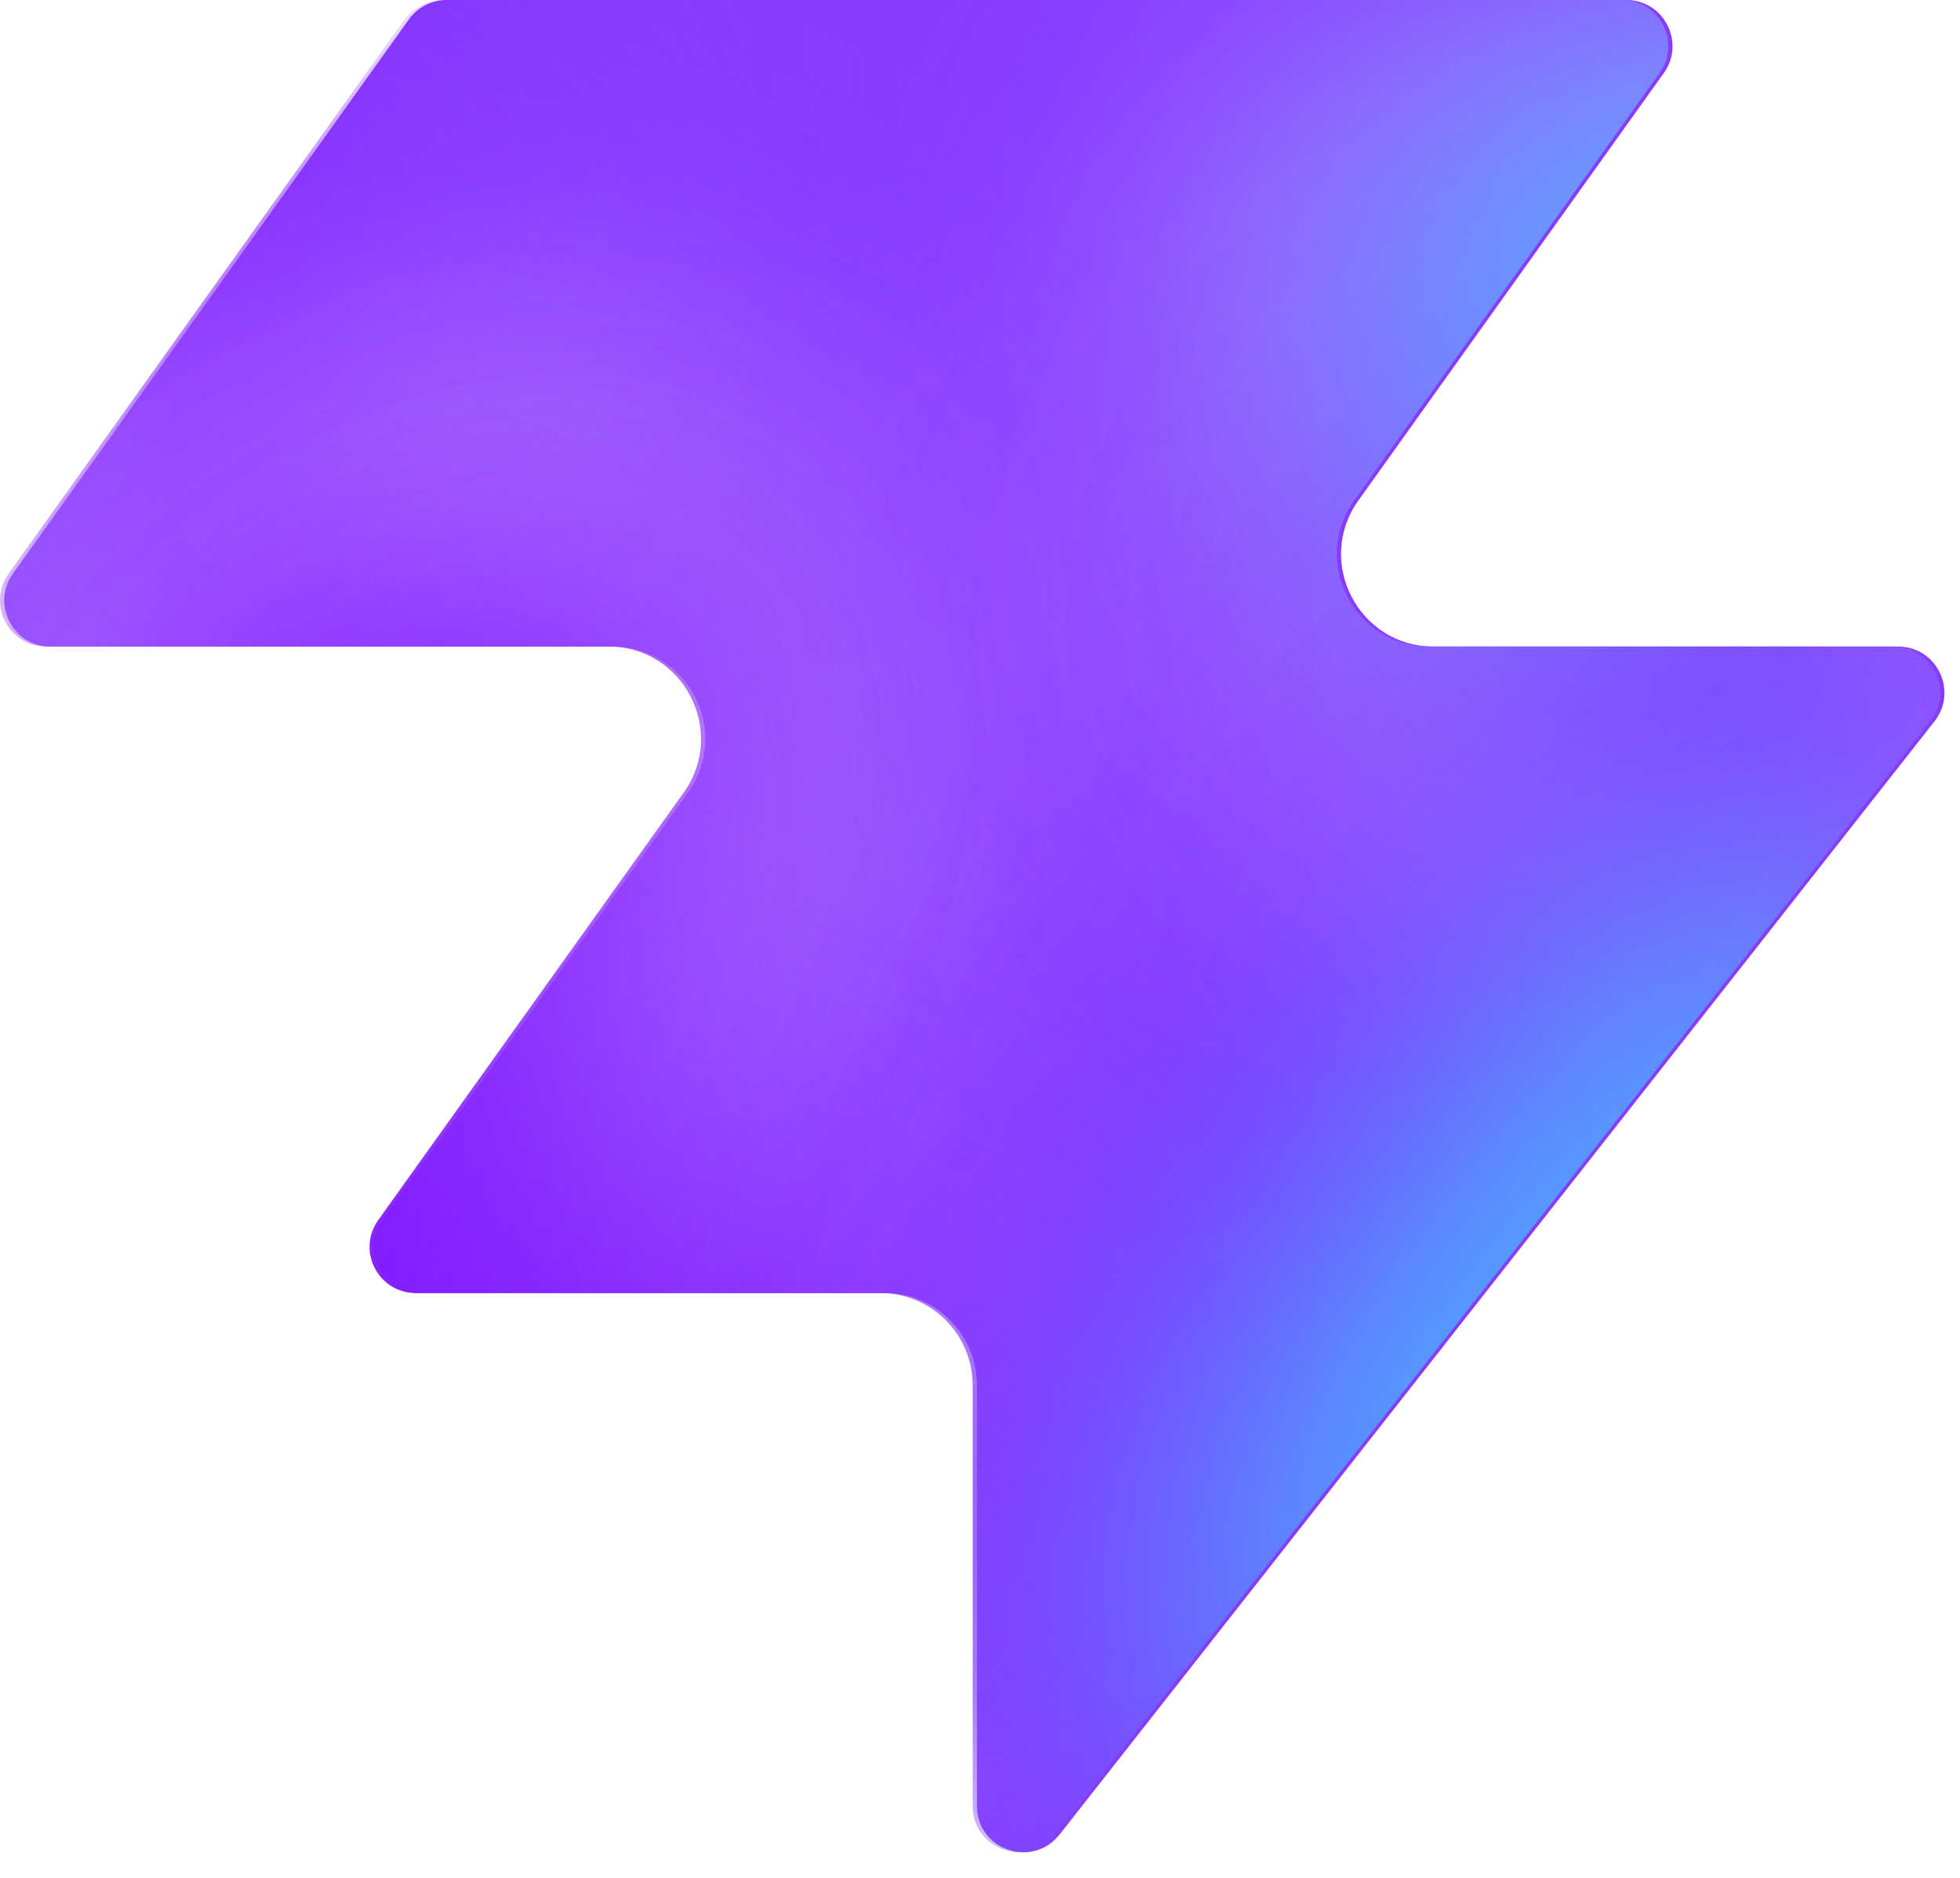
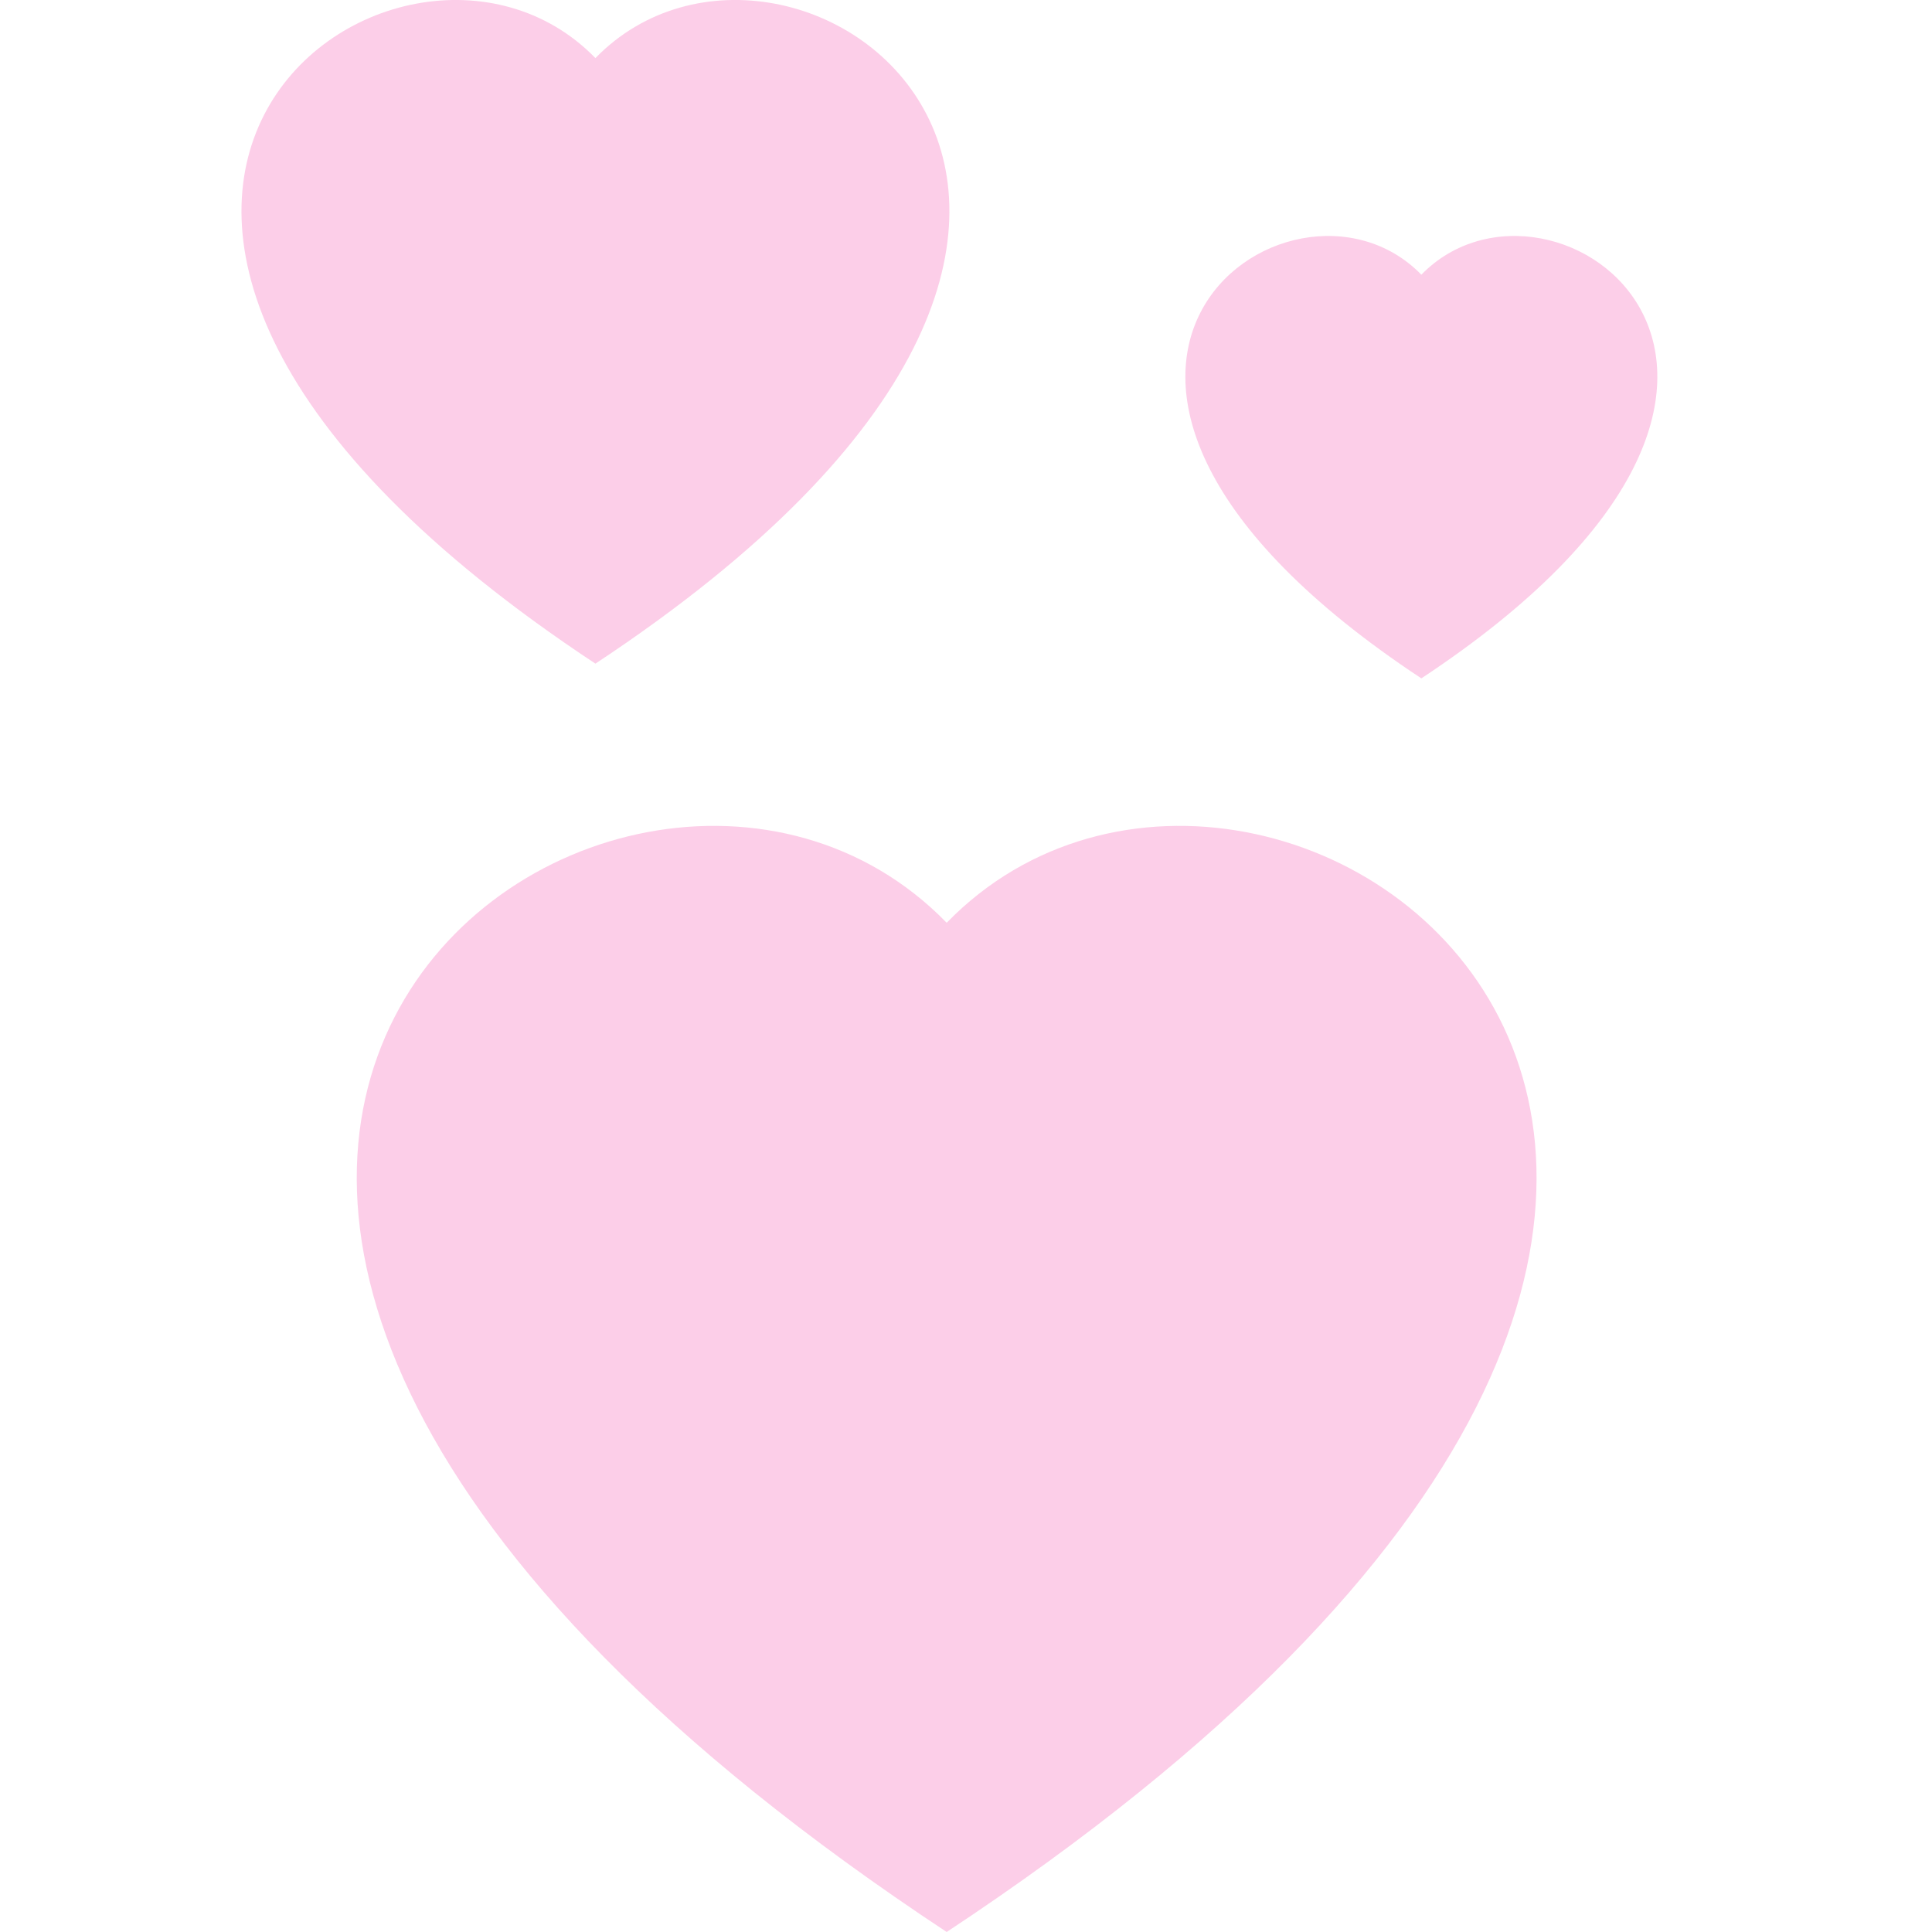
- <svg xmlns="http://www.w3.org/2000/svg" width="48" height="46" fill="none" viewBox="0 0 48 46">
-   <path fill="#863bff" d="M25.946 44.938c-.664.845-2.021.375-2.021-.698V33.937a2.26 2.26 0 0 0-2.262-2.262H10.287c-.92 0-1.456-1.04-.92-1.788l7.48-10.471c1.07-1.497 0-3.578-1.842-3.578H1.237c-.92 0-1.456-1.04-.92-1.788L10.013.474c.214-.297.556-.474.92-.474h28.894c.92 0 1.456 1.04.92 1.788l-7.48 10.471c-1.07 1.498 0 3.579 1.842 3.579h11.377c.943 0 1.473 1.088.89 1.83L25.947 44.94z" style="fill:#863bff;fill:color(display-p3 .525 .23 1);fill-opacity:1" />
-   <mask id="a" width="48" height="46" x="0" y="0" maskUnits="userSpaceOnUse" style="mask-type:alpha">
-     <path fill="#000" d="M25.842 44.938c-.664.844-2.021.375-2.021-.698V33.937a2.26 2.26 0 0 0-2.262-2.262H10.183c-.92 0-1.456-1.04-.92-1.788l7.48-10.471c1.07-1.498 0-3.579-1.842-3.579H1.133c-.92 0-1.456-1.04-.92-1.787L9.91.473c.214-.297.556-.474.92-.474h28.894c.92 0 1.456 1.04.92 1.788l-7.48 10.471c-1.07 1.498 0 3.578 1.842 3.578h11.377c.943 0 1.473 1.088.89 1.832L25.843 44.94z" style="fill:#000;fill-opacity:1" />
-   </mask>
-   <g mask="url(#a)">
-     <g filter="url(#b)">
-       <ellipse cx="5.508" cy="14.704" fill="#ede6ff" rx="5.508" ry="14.704" style="fill:#ede6ff;fill:color(display-p3 .927 .903 1);fill-opacity:1" transform="matrix(.00324 1 1 -.00324 -4.47 31.516)" />
-     </g>
-     <g filter="url(#c)">
-       <ellipse cx="10.399" cy="29.851" fill="#ede6ff" rx="10.399" ry="29.851" style="fill:#ede6ff;fill:color(display-p3 .927 .903 1);fill-opacity:1" transform="matrix(.00324 1 1 -.00324 -39.328 7.883)" />
-     </g>
-     <g filter="url(#d)">
-       <ellipse cx="5.508" cy="30.487" fill="#7e14ff" rx="5.508" ry="30.487" style="fill:#7e14ff;fill:color(display-p3 .492 .077 1);fill-opacity:1" transform="rotate(89.814 -25.913 -14.639)scale(1 -1)" />
-     </g>
-     <g filter="url(#e)">
-       <ellipse cx="5.508" cy="30.599" fill="#7e14ff" rx="5.508" ry="30.599" style="fill:#7e14ff;fill:color(display-p3 .492 .077 1);fill-opacity:1" transform="rotate(89.814 -32.644 -3.334)scale(1 -1)" />
-     </g>
-     <g filter="url(#f)">
-       <ellipse cx="5.508" cy="30.599" fill="#7e14ff" rx="5.508" ry="30.599" style="fill:#7e14ff;fill:color(display-p3 .492 .077 1);fill-opacity:1" transform="matrix(.00324 1 1 -.00324 -34.34 30.47)" />
-     </g>
-     <g filter="url(#g)">
-       <ellipse cx="14.072" cy="22.078" fill="#ede6ff" rx="14.072" ry="22.078" style="fill:#ede6ff;fill:color(display-p3 .927 .903 1);fill-opacity:1" transform="rotate(93.35 24.506 48.493)scale(-1 1)" />
-     </g>
-     <g filter="url(#h)">
-       <ellipse cx="3.47" cy="21.501" fill="#7e14ff" rx="3.47" ry="21.501" style="fill:#7e14ff;fill:color(display-p3 .492 .077 1);fill-opacity:1" transform="rotate(89.009 28.708 47.59)scale(-1 1)" />
-     </g>
-     <g filter="url(#i)">
-       <ellipse cx="3.47" cy="21.501" fill="#7e14ff" rx="3.47" ry="21.501" style="fill:#7e14ff;fill:color(display-p3 .492 .077 1);fill-opacity:1" transform="rotate(89.009 28.708 47.59)scale(-1 1)" />
-     </g>
-     <g filter="url(#j)">
-       <ellipse cx=".387" cy="8.972" fill="#7e14ff" rx="4.407" ry="29.108" style="fill:#7e14ff;fill:color(display-p3 .492 .077 1);fill-opacity:1" transform="rotate(39.51 .387 8.972)" />
-     </g>
-     <g filter="url(#k)">
-       <ellipse cx="47.523" cy="-6.092" fill="#7e14ff" rx="4.407" ry="29.108" style="fill:#7e14ff;fill:color(display-p3 .492 .077 1);fill-opacity:1" transform="rotate(37.892 47.523 -6.092)" />
-     </g>
-     <g filter="url(#l)">
-       <ellipse cx="41.412" cy="6.333" fill="#47bfff" rx="5.971" ry="9.665" style="fill:#47bfff;fill:color(display-p3 .28 .748 1);fill-opacity:1" transform="rotate(37.892 41.412 6.333)" />
-     </g>
-     <g filter="url(#m)">
-       <ellipse cx="-1.879" cy="38.332" fill="#7e14ff" rx="4.407" ry="29.108" style="fill:#7e14ff;fill:color(display-p3 .492 .077 1);fill-opacity:1" transform="rotate(37.892 -1.88 38.332)" />
-     </g>
-     <g filter="url(#n)">
-       <ellipse cx="-1.879" cy="38.332" fill="#7e14ff" rx="4.407" ry="29.108" style="fill:#7e14ff;fill:color(display-p3 .492 .077 1);fill-opacity:1" transform="rotate(37.892 -1.88 38.332)" />
-     </g>
-     <g filter="url(#o)">
-       <ellipse cx="35.651" cy="29.907" fill="#7e14ff" rx="4.407" ry="29.108" style="fill:#7e14ff;fill:color(display-p3 .492 .077 1);fill-opacity:1" transform="rotate(37.892 35.651 29.907)" />
-     </g>
-     <g filter="url(#p)">
-       <ellipse cx="38.418" cy="32.4" fill="#47bfff" rx="5.971" ry="15.297" style="fill:#47bfff;fill:color(display-p3 .28 .748 1);fill-opacity:1" transform="rotate(37.892 38.418 32.4)" />
-     </g>
-   </g>
-   <defs>
-     <filter id="b" width="60.045" height="41.654" x="-19.77" y="16.149" color-interpolation-filters="sRGB" filterUnits="userSpaceOnUse">
-       <feFlood flood-opacity="0" result="BackgroundImageFix" />
-       <feBlend in="SourceGraphic" in2="BackgroundImageFix" result="shape" />
-       <feGaussianBlur result="effect1_foregroundBlur_2002_17158" stdDeviation="7.659" />
-     </filter>
-     <filter id="c" width="90.34" height="51.437" x="-54.613" y="-7.533" color-interpolation-filters="sRGB" filterUnits="userSpaceOnUse">
-       <feFlood flood-opacity="0" result="BackgroundImageFix" />
-       <feBlend in="SourceGraphic" in2="BackgroundImageFix" result="shape" />
-       <feGaussianBlur result="effect1_foregroundBlur_2002_17158" stdDeviation="7.659" />
-     </filter>
-     <filter id="d" width="79.355" height="29.4" x="-49.64" y="2.03" color-interpolation-filters="sRGB" filterUnits="userSpaceOnUse">
-       <feFlood flood-opacity="0" result="BackgroundImageFix" />
-       <feBlend in="SourceGraphic" in2="BackgroundImageFix" result="shape" />
-       <feGaussianBlur result="effect1_foregroundBlur_2002_17158" stdDeviation="4.596" />
-     </filter>
-     <filter id="e" width="79.579" height="29.4" x="-45.045" y="20.029" color-interpolation-filters="sRGB" filterUnits="userSpaceOnUse">
-       <feFlood flood-opacity="0" result="BackgroundImageFix" />
-       <feBlend in="SourceGraphic" in2="BackgroundImageFix" result="shape" />
-       <feGaussianBlur result="effect1_foregroundBlur_2002_17158" stdDeviation="4.596" />
-     </filter>
-     <filter id="f" width="79.579" height="29.4" x="-43.513" y="21.178" color-interpolation-filters="sRGB" filterUnits="userSpaceOnUse">
-       <feFlood flood-opacity="0" result="BackgroundImageFix" />
-       <feBlend in="SourceGraphic" in2="BackgroundImageFix" result="shape" />
-       <feGaussianBlur result="effect1_foregroundBlur_2002_17158" stdDeviation="4.596" />
-     </filter>
-     <filter id="g" width="74.749" height="58.852" x="15.756" y="-17.901" color-interpolation-filters="sRGB" filterUnits="userSpaceOnUse">
-       <feFlood flood-opacity="0" result="BackgroundImageFix" />
-       <feBlend in="SourceGraphic" in2="BackgroundImageFix" result="shape" />
-       <feGaussianBlur result="effect1_foregroundBlur_2002_17158" stdDeviation="7.659" />
-     </filter>
-     <filter id="h" width="61.377" height="25.362" x="23.548" y="2.284" color-interpolation-filters="sRGB" filterUnits="userSpaceOnUse">
-       <feFlood flood-opacity="0" result="BackgroundImageFix" />
-       <feBlend in="SourceGraphic" in2="BackgroundImageFix" result="shape" />
-       <feGaussianBlur result="effect1_foregroundBlur_2002_17158" stdDeviation="4.596" />
-     </filter>
-     <filter id="i" width="61.377" height="25.362" x="23.548" y="2.284" color-interpolation-filters="sRGB" filterUnits="userSpaceOnUse">
-       <feFlood flood-opacity="0" result="BackgroundImageFix" />
-       <feBlend in="SourceGraphic" in2="BackgroundImageFix" result="shape" />
-       <feGaussianBlur result="effect1_foregroundBlur_2002_17158" stdDeviation="4.596" />
-     </filter>
-     <filter id="j" width="56.045" height="63.649" x="-27.636" y="-22.853" color-interpolation-filters="sRGB" filterUnits="userSpaceOnUse">
-       <feFlood flood-opacity="0" result="BackgroundImageFix" />
-       <feBlend in="SourceGraphic" in2="BackgroundImageFix" result="shape" />
-       <feGaussianBlur result="effect1_foregroundBlur_2002_17158" stdDeviation="4.596" />
-     </filter>
-     <filter id="k" width="54.814" height="64.646" x="20.116" y="-38.415" color-interpolation-filters="sRGB" filterUnits="userSpaceOnUse">
-       <feFlood flood-opacity="0" result="BackgroundImageFix" />
-       <feBlend in="SourceGraphic" in2="BackgroundImageFix" result="shape" />
-       <feGaussianBlur result="effect1_foregroundBlur_2002_17158" stdDeviation="4.596" />
-     </filter>
-     <filter id="l" width="33.541" height="35.313" x="24.641" y="-11.323" color-interpolation-filters="sRGB" filterUnits="userSpaceOnUse">
-       <feFlood flood-opacity="0" result="BackgroundImageFix" />
-       <feBlend in="SourceGraphic" in2="BackgroundImageFix" result="shape" />
-       <feGaussianBlur result="effect1_foregroundBlur_2002_17158" stdDeviation="4.596" />
-     </filter>
-     <filter id="m" width="54.814" height="64.646" x="-29.286" y="6.009" color-interpolation-filters="sRGB" filterUnits="userSpaceOnUse">
-       <feFlood flood-opacity="0" result="BackgroundImageFix" />
-       <feBlend in="SourceGraphic" in2="BackgroundImageFix" result="shape" />
-       <feGaussianBlur result="effect1_foregroundBlur_2002_17158" stdDeviation="4.596" />
-     </filter>
-     <filter id="n" width="54.814" height="64.646" x="-29.286" y="6.009" color-interpolation-filters="sRGB" filterUnits="userSpaceOnUse">
-       <feFlood flood-opacity="0" result="BackgroundImageFix" />
-       <feBlend in="SourceGraphic" in2="BackgroundImageFix" result="shape" />
-       <feGaussianBlur result="effect1_foregroundBlur_2002_17158" stdDeviation="4.596" />
-     </filter>
-     <filter id="o" width="54.814" height="64.646" x="8.244" y="-2.416" color-interpolation-filters="sRGB" filterUnits="userSpaceOnUse">
-       <feFlood flood-opacity="0" result="BackgroundImageFix" />
-       <feBlend in="SourceGraphic" in2="BackgroundImageFix" result="shape" />
-       <feGaussianBlur result="effect1_foregroundBlur_2002_17158" stdDeviation="4.596" />
-     </filter>
-     <filter id="p" width="39.409" height="43.623" x="18.713" y="10.588" color-interpolation-filters="sRGB" filterUnits="userSpaceOnUse">
-       <feFlood flood-opacity="0" result="BackgroundImageFix" />
-       <feBlend in="SourceGraphic" in2="BackgroundImageFix" result="shape" />
-       <feGaussianBlur result="effect1_foregroundBlur_2002_17158" stdDeviation="4.596" />
-     </filter>
-   </defs>
+ <svg xmlns="http://www.w3.org/2000/svg" width="1em" height="1em" viewBox="0 0 16 16">
+   <path d="M0 0h16v16H0z" fill="none" />
+   <path fill="#fccee8" fill-rule="evenodd" d="M4.931.481c1.627-1.671 5.692 1.254 0 5.015c-5.692-3.76-1.626-6.686 0-5.015m6.84 1.794c1.084-1.114 3.795.836 0 3.343c-3.795-2.507-1.084-4.457 0-3.343M7.84 7.642c2.71-2.786 9.486 2.09 0 8.358c-9.487-6.268-2.71-11.144 0-8.358" />
</svg>
